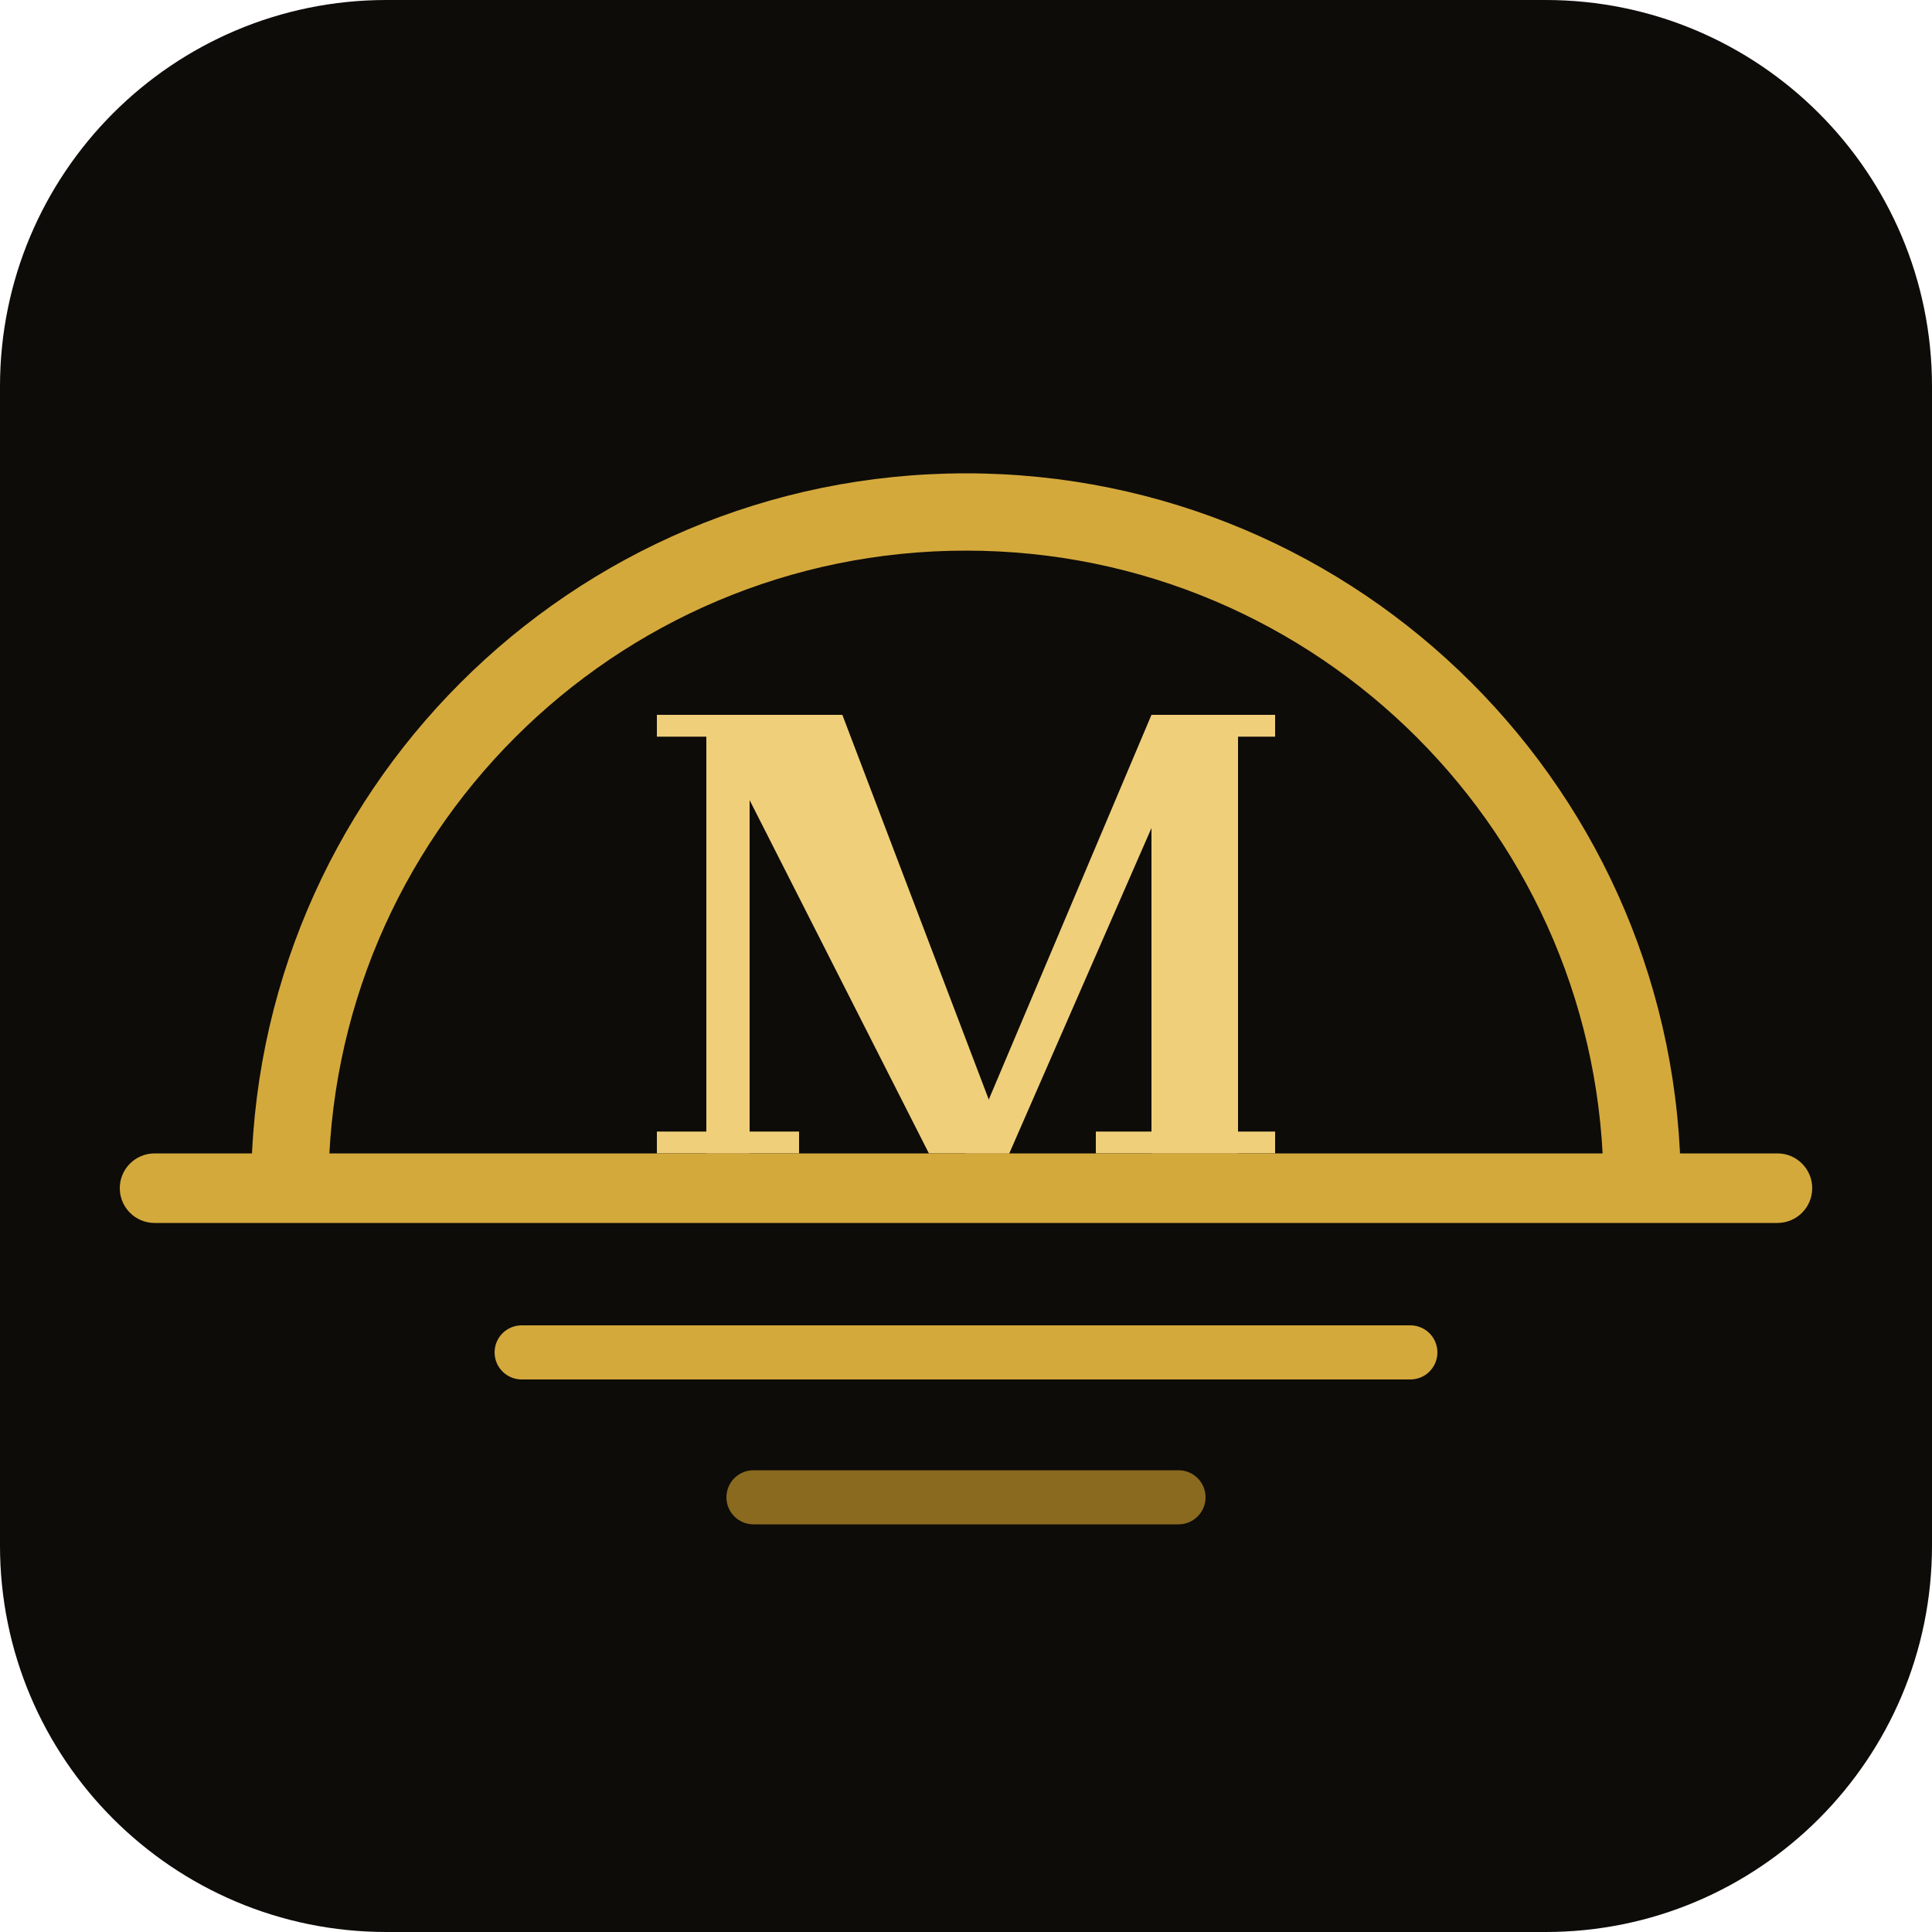
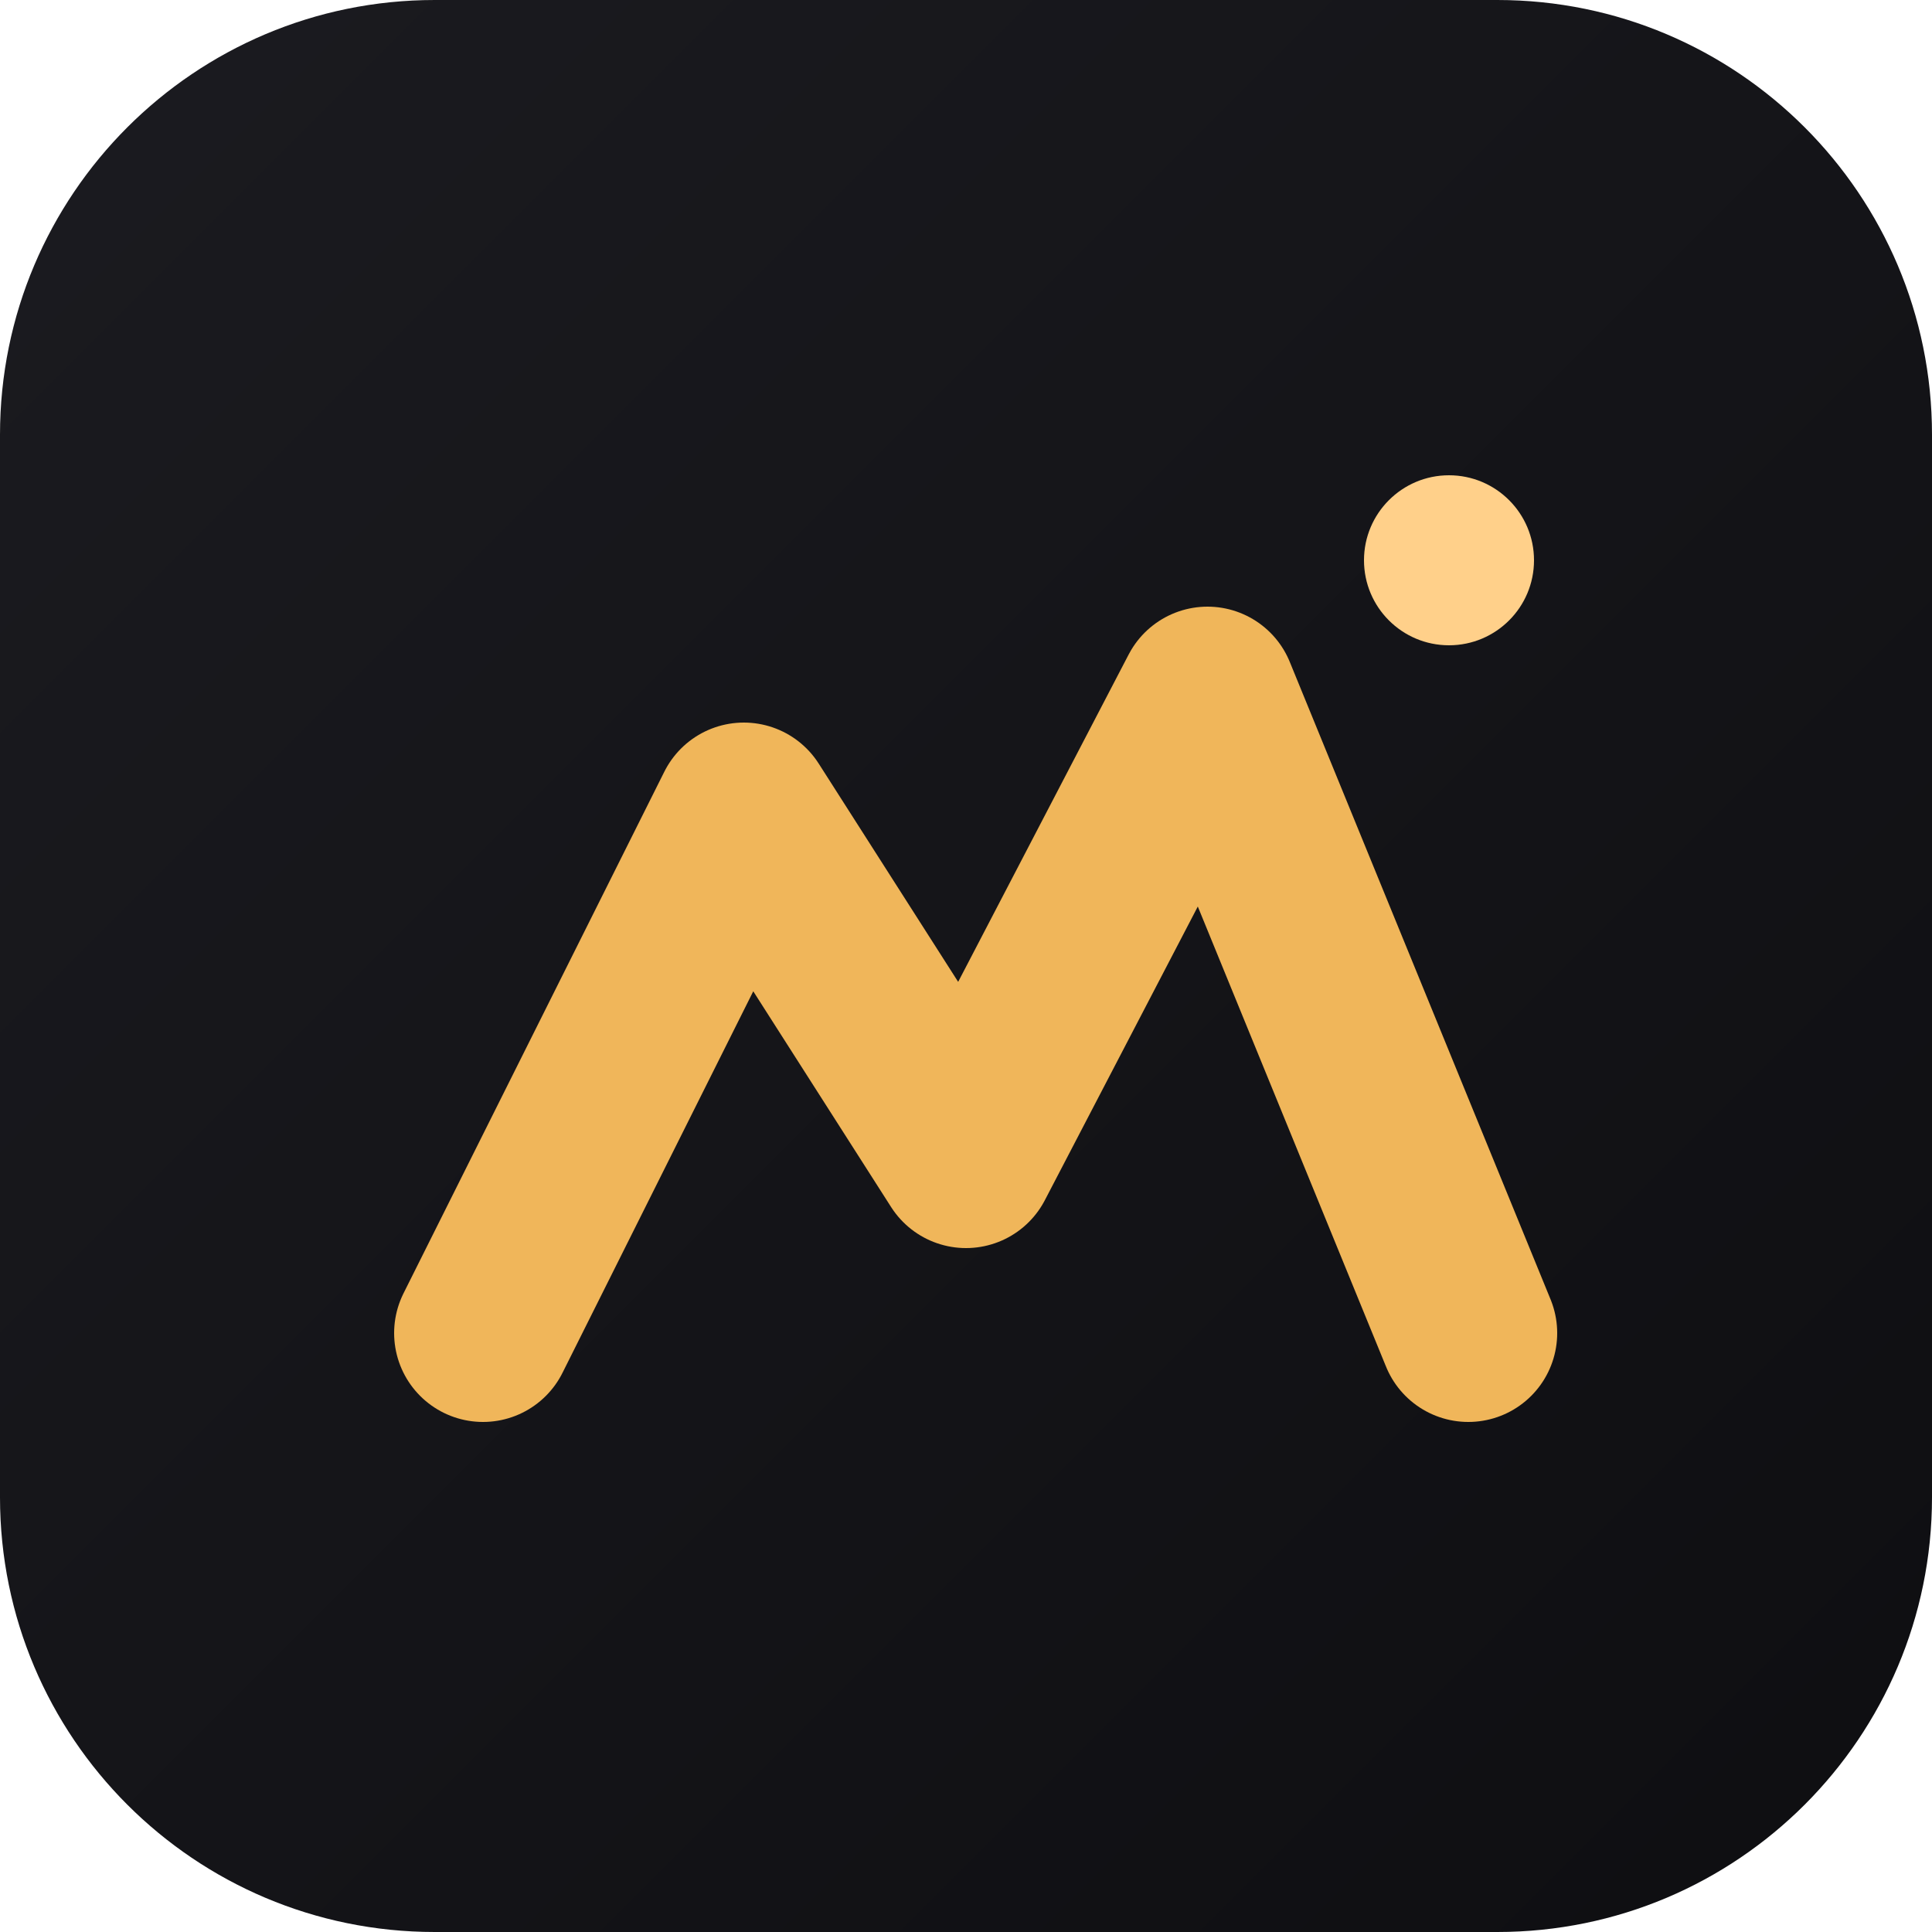
- <svg xmlns="http://www.w3.org/2000/svg" viewBox="0 0 1000 1000" width="1000" height="1000" role="img" aria-label="MIRANTE">
-   <rect width="1000" height="1000" rx="200" fill="#0E0C09" />
-   <path d="M130 615A370 370 0 0 1 870 615H830A330 330 0 0 0 170 615Z" fill="#D4A93C" />
-   <path d="M365.6 370L388 370L388 597L365.6 597Z" fill="#F0CF7A" />
-   <path d="M365.6 370L436 370L522.4 597L480.8 597Z" fill="#F0CF7A" />
-   <path d="M596 370L621.6 370L522.4 597L500 597Z" fill="#F0CF7A" />
-   <path d="M596 370L640.8 370L640.8 597L596 597Z" fill="#F0CF7A" />
-   <path d="M340 370L365.6 370L365.6 381.3L340 381.3Z" fill="#F0CF7A" />
-   <path d="M640.8 370L660 370L660 381.3L640.8 381.3Z" fill="#F0CF7A" />
-   <path d="M340 585.7L413.6 585.7L413.6 597L340 597Z" fill="#F0CF7A" />
-   <path d="M567.2 585.7L660 585.7L660 597L567.2 597Z" fill="#F0CF7A" />
-   <path d="M80 597H920A18 18 0 0 1 920 633H80A18 18 0 0 1 80 597Z" fill="#D4A93C" />
-   <path d="M270 686H730A14 14 0 0 1 730 714H270A14 14 0 0 1 270 686Z" fill="#D4A93C" />
-   <path d="M390 761H610A14 14 0 0 1 610 789H390A14 14 0 0 1 390 761Z" fill="#8A6A1F" />
+ <svg xmlns="http://www.w3.org/2000/svg" viewBox="0 0 1000 1000" width="1000" height="1000" role="img" aria-label="Mirante">
+   <defs>
+     <linearGradient id="background" x1="0" y1="0" x2="1" y2="1">
+       <stop offset="0" stop-color="#1B1B20" />
+       <stop offset="1" stop-color="#0E0E11" />
+     </linearGradient>
+   </defs>
+   <rect width="1000" height="1000" rx="225" fill="url(#background)" />
+   <path d="M250 690L385 420L500 600L625 360L760 690" fill="none" stroke="#F0B65A" stroke-width="92" stroke-linecap="round" stroke-linejoin="round" />
+   <circle cx="750" cy="290" r="44" fill="#FFD08A" />
</svg>
